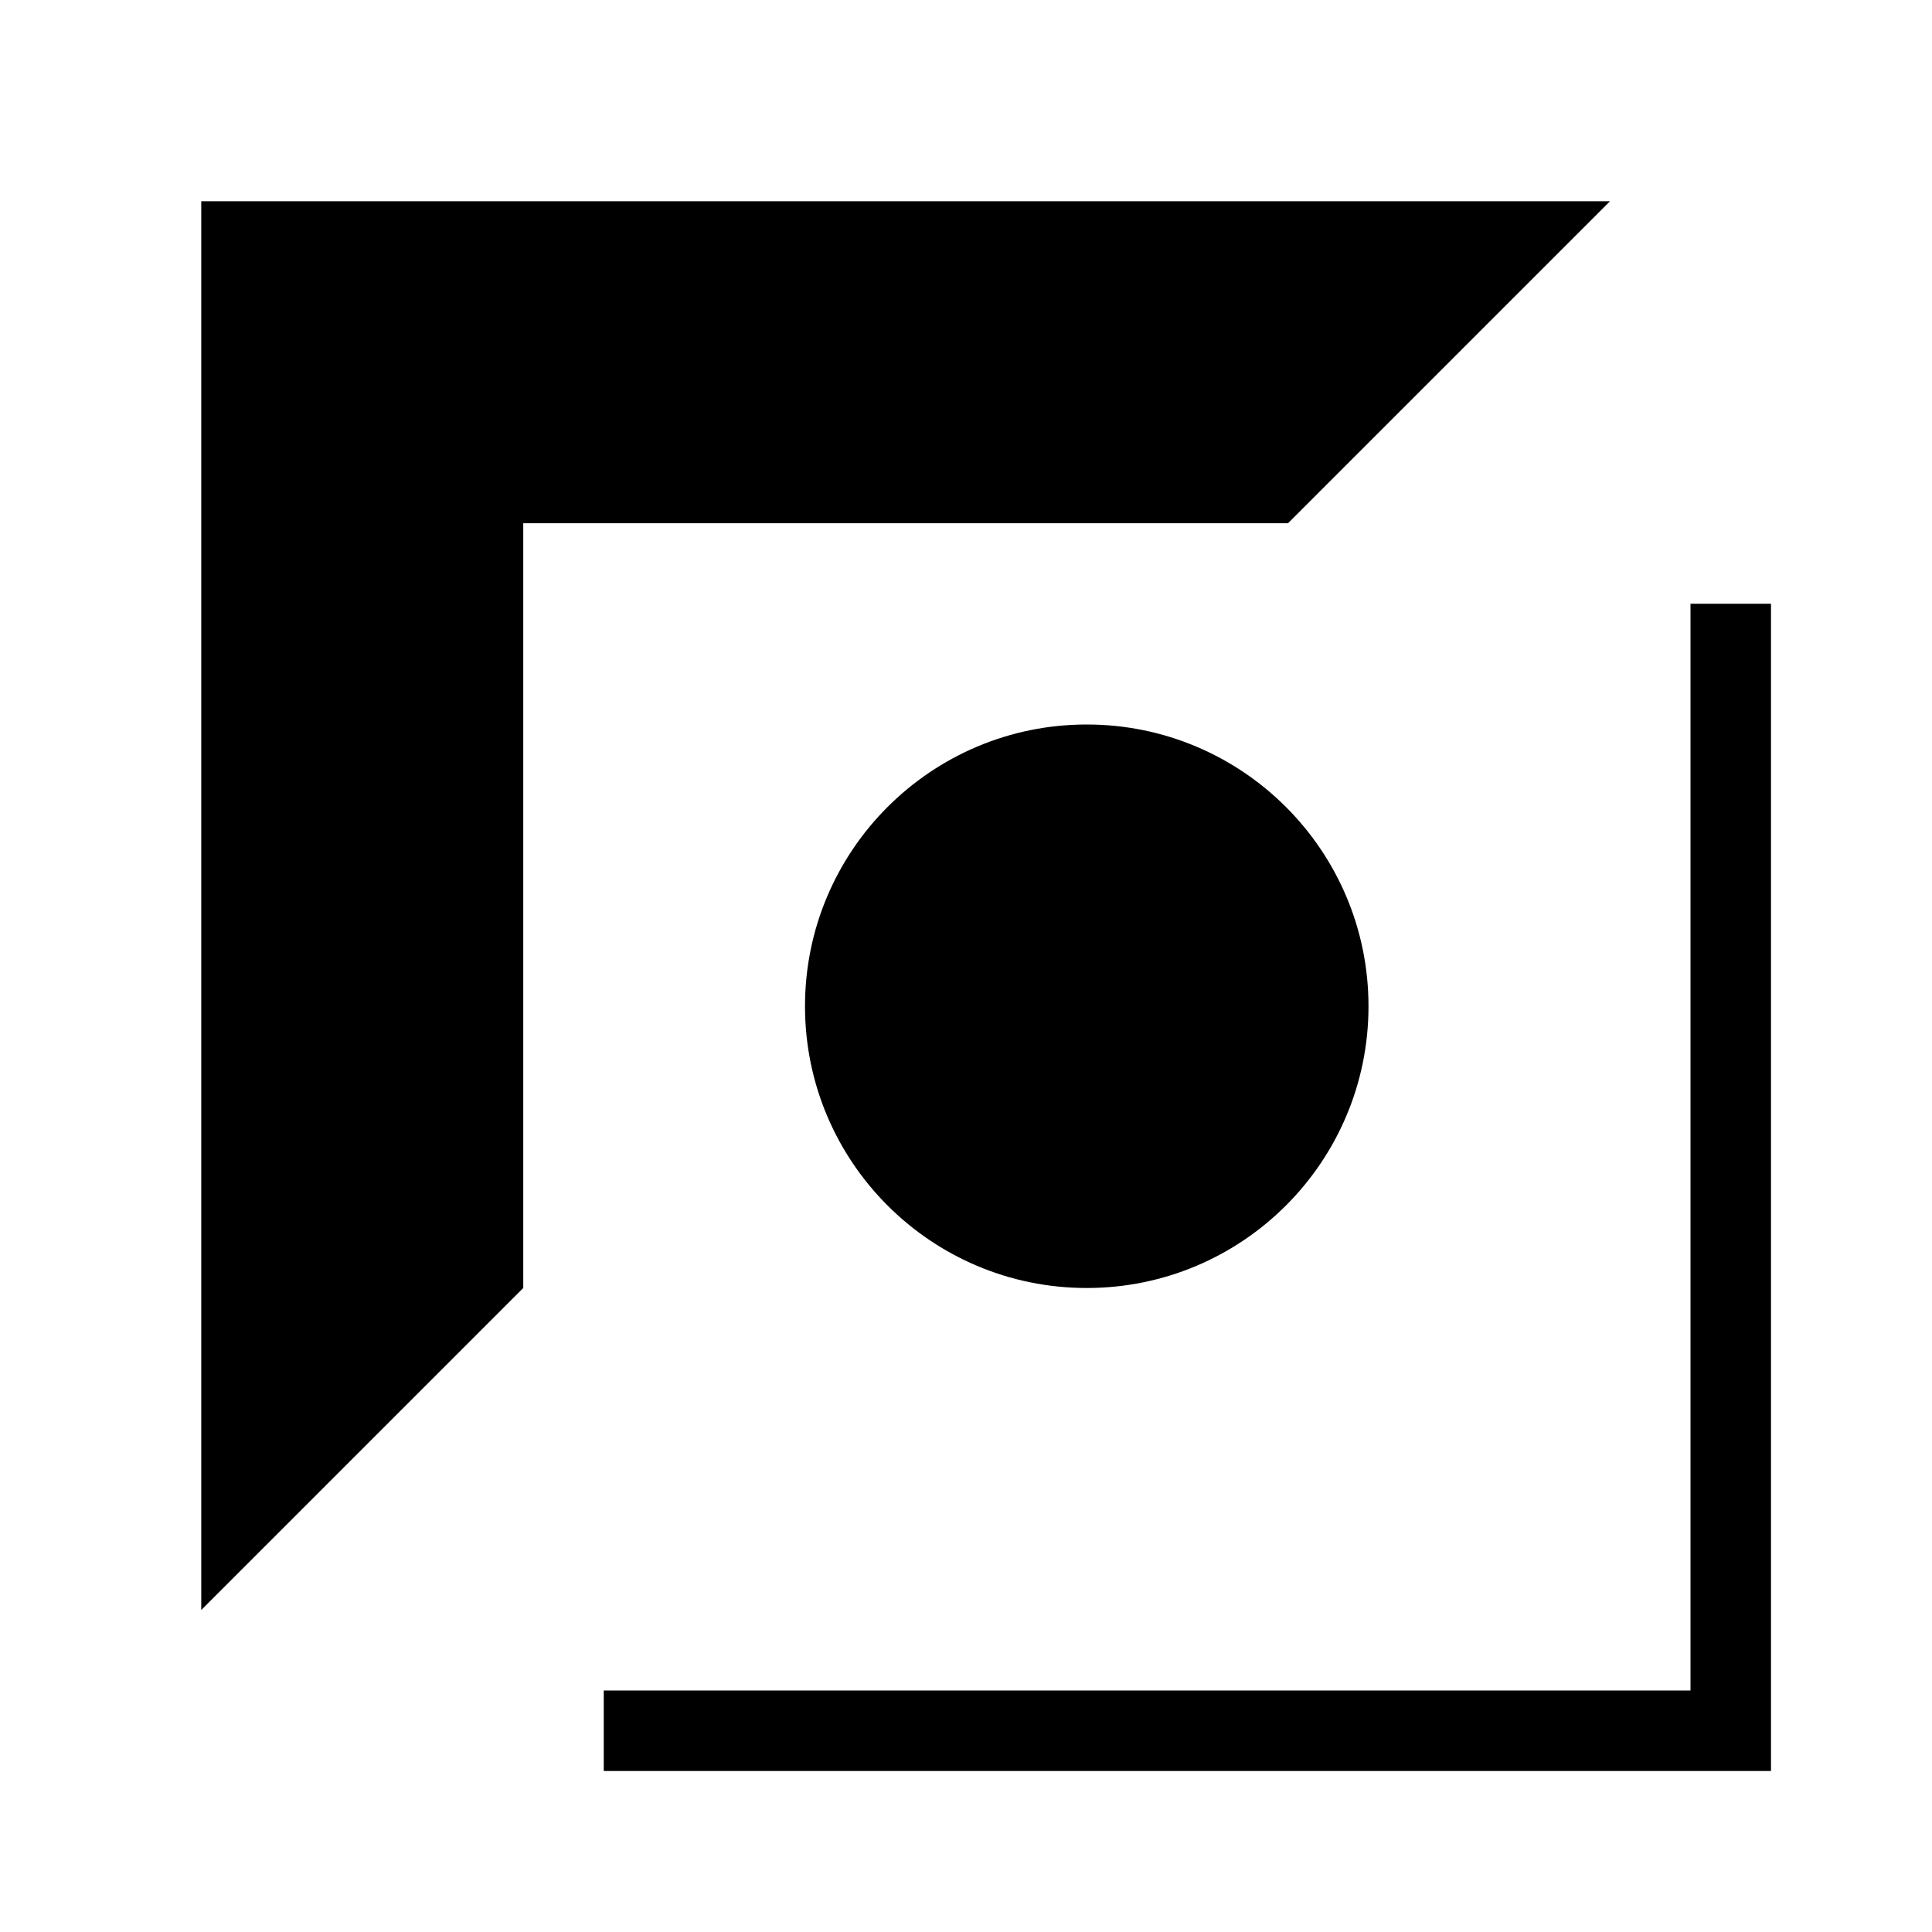
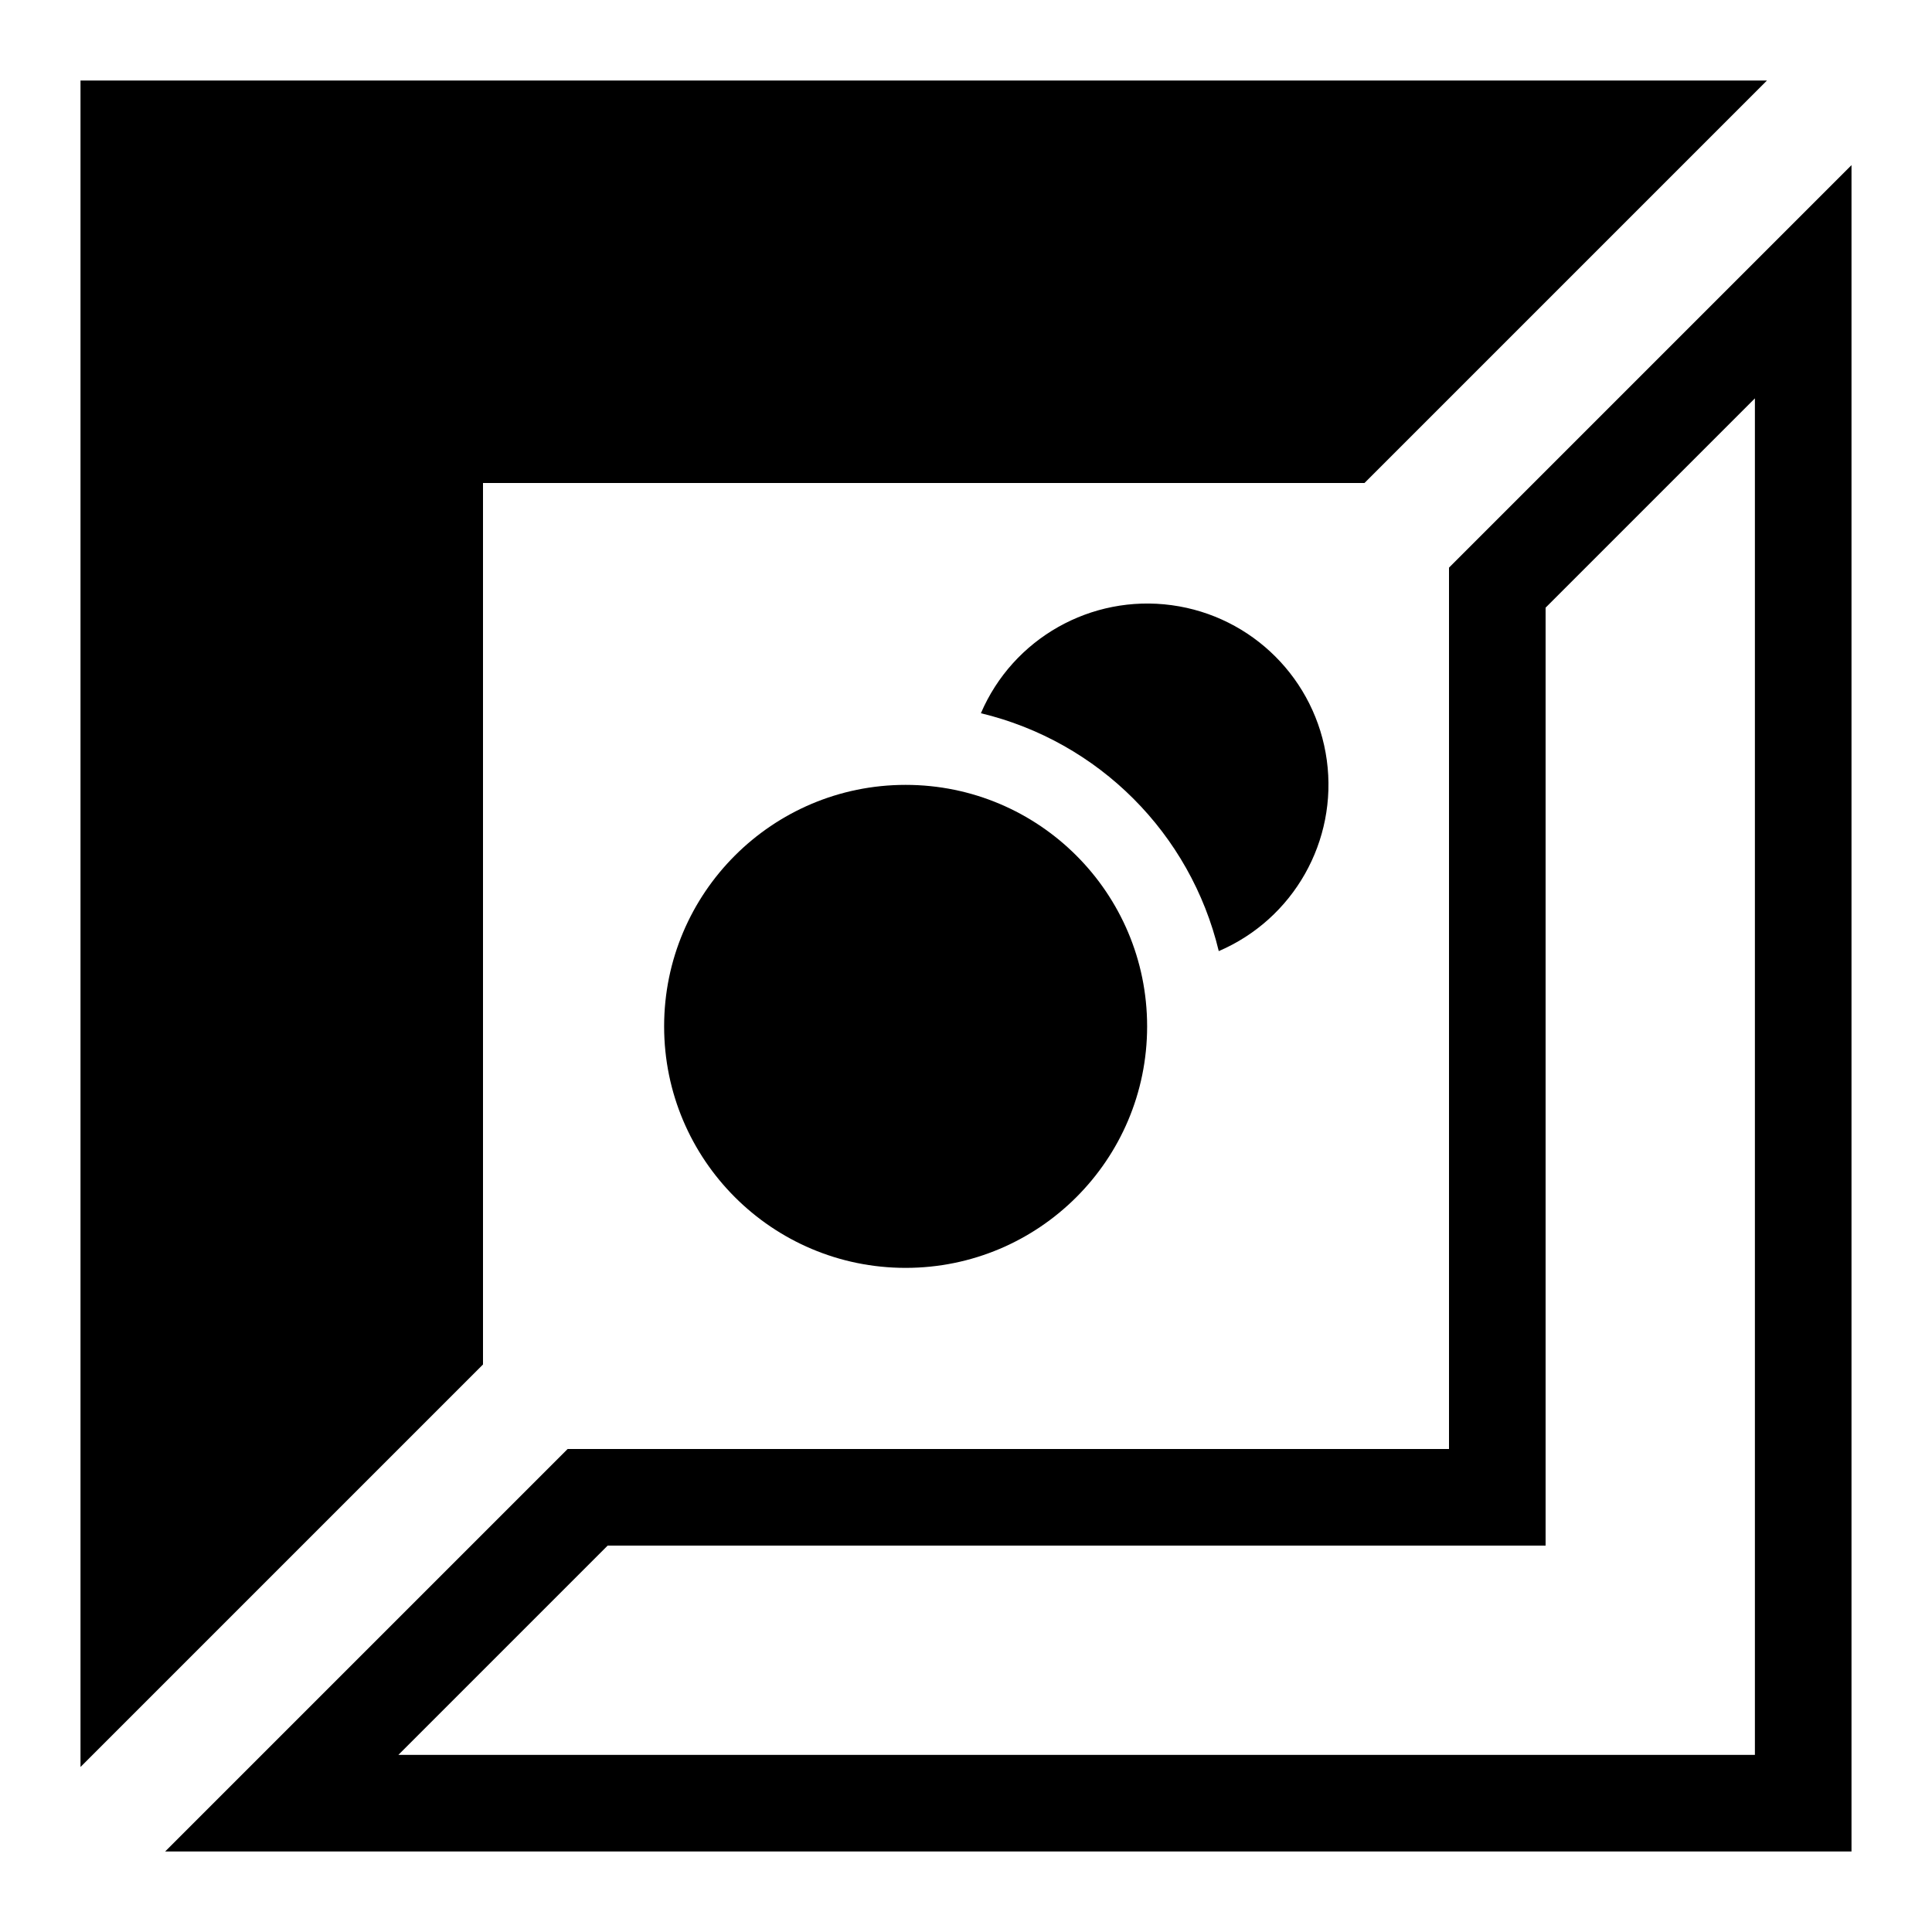
<svg xmlns="http://www.w3.org/2000/svg" viewBox="0 0 48 48" fill="currentColor">
-   <path d="M5 5h35l-8 8H13v19l-8 8Z" />
-   <circle cx="27" cy="25" r="7" />
-   <path d="M43 15v28H15" fill="none" stroke="currentColor" stroke-width="2" />
+   <path d="M2 2L43.9 2L33.9 12L12 12L12 33.9L2 43.9Z" />
+   <path d="M44.8 7L44.8 44.8L7 44.8L14.6 37.2L37.2 37.2L37.2 14.6Z" fill="none" stroke="currentColor" stroke-width="2.4" />
+   <circle cx="22.5" cy="25.5" r="6" />
+   <path d="M24.37 17.72A4.5 4.5 0 1 1 30.28 23.63A8 8 0 0 0 24.37 17.72Z" />
</svg>
